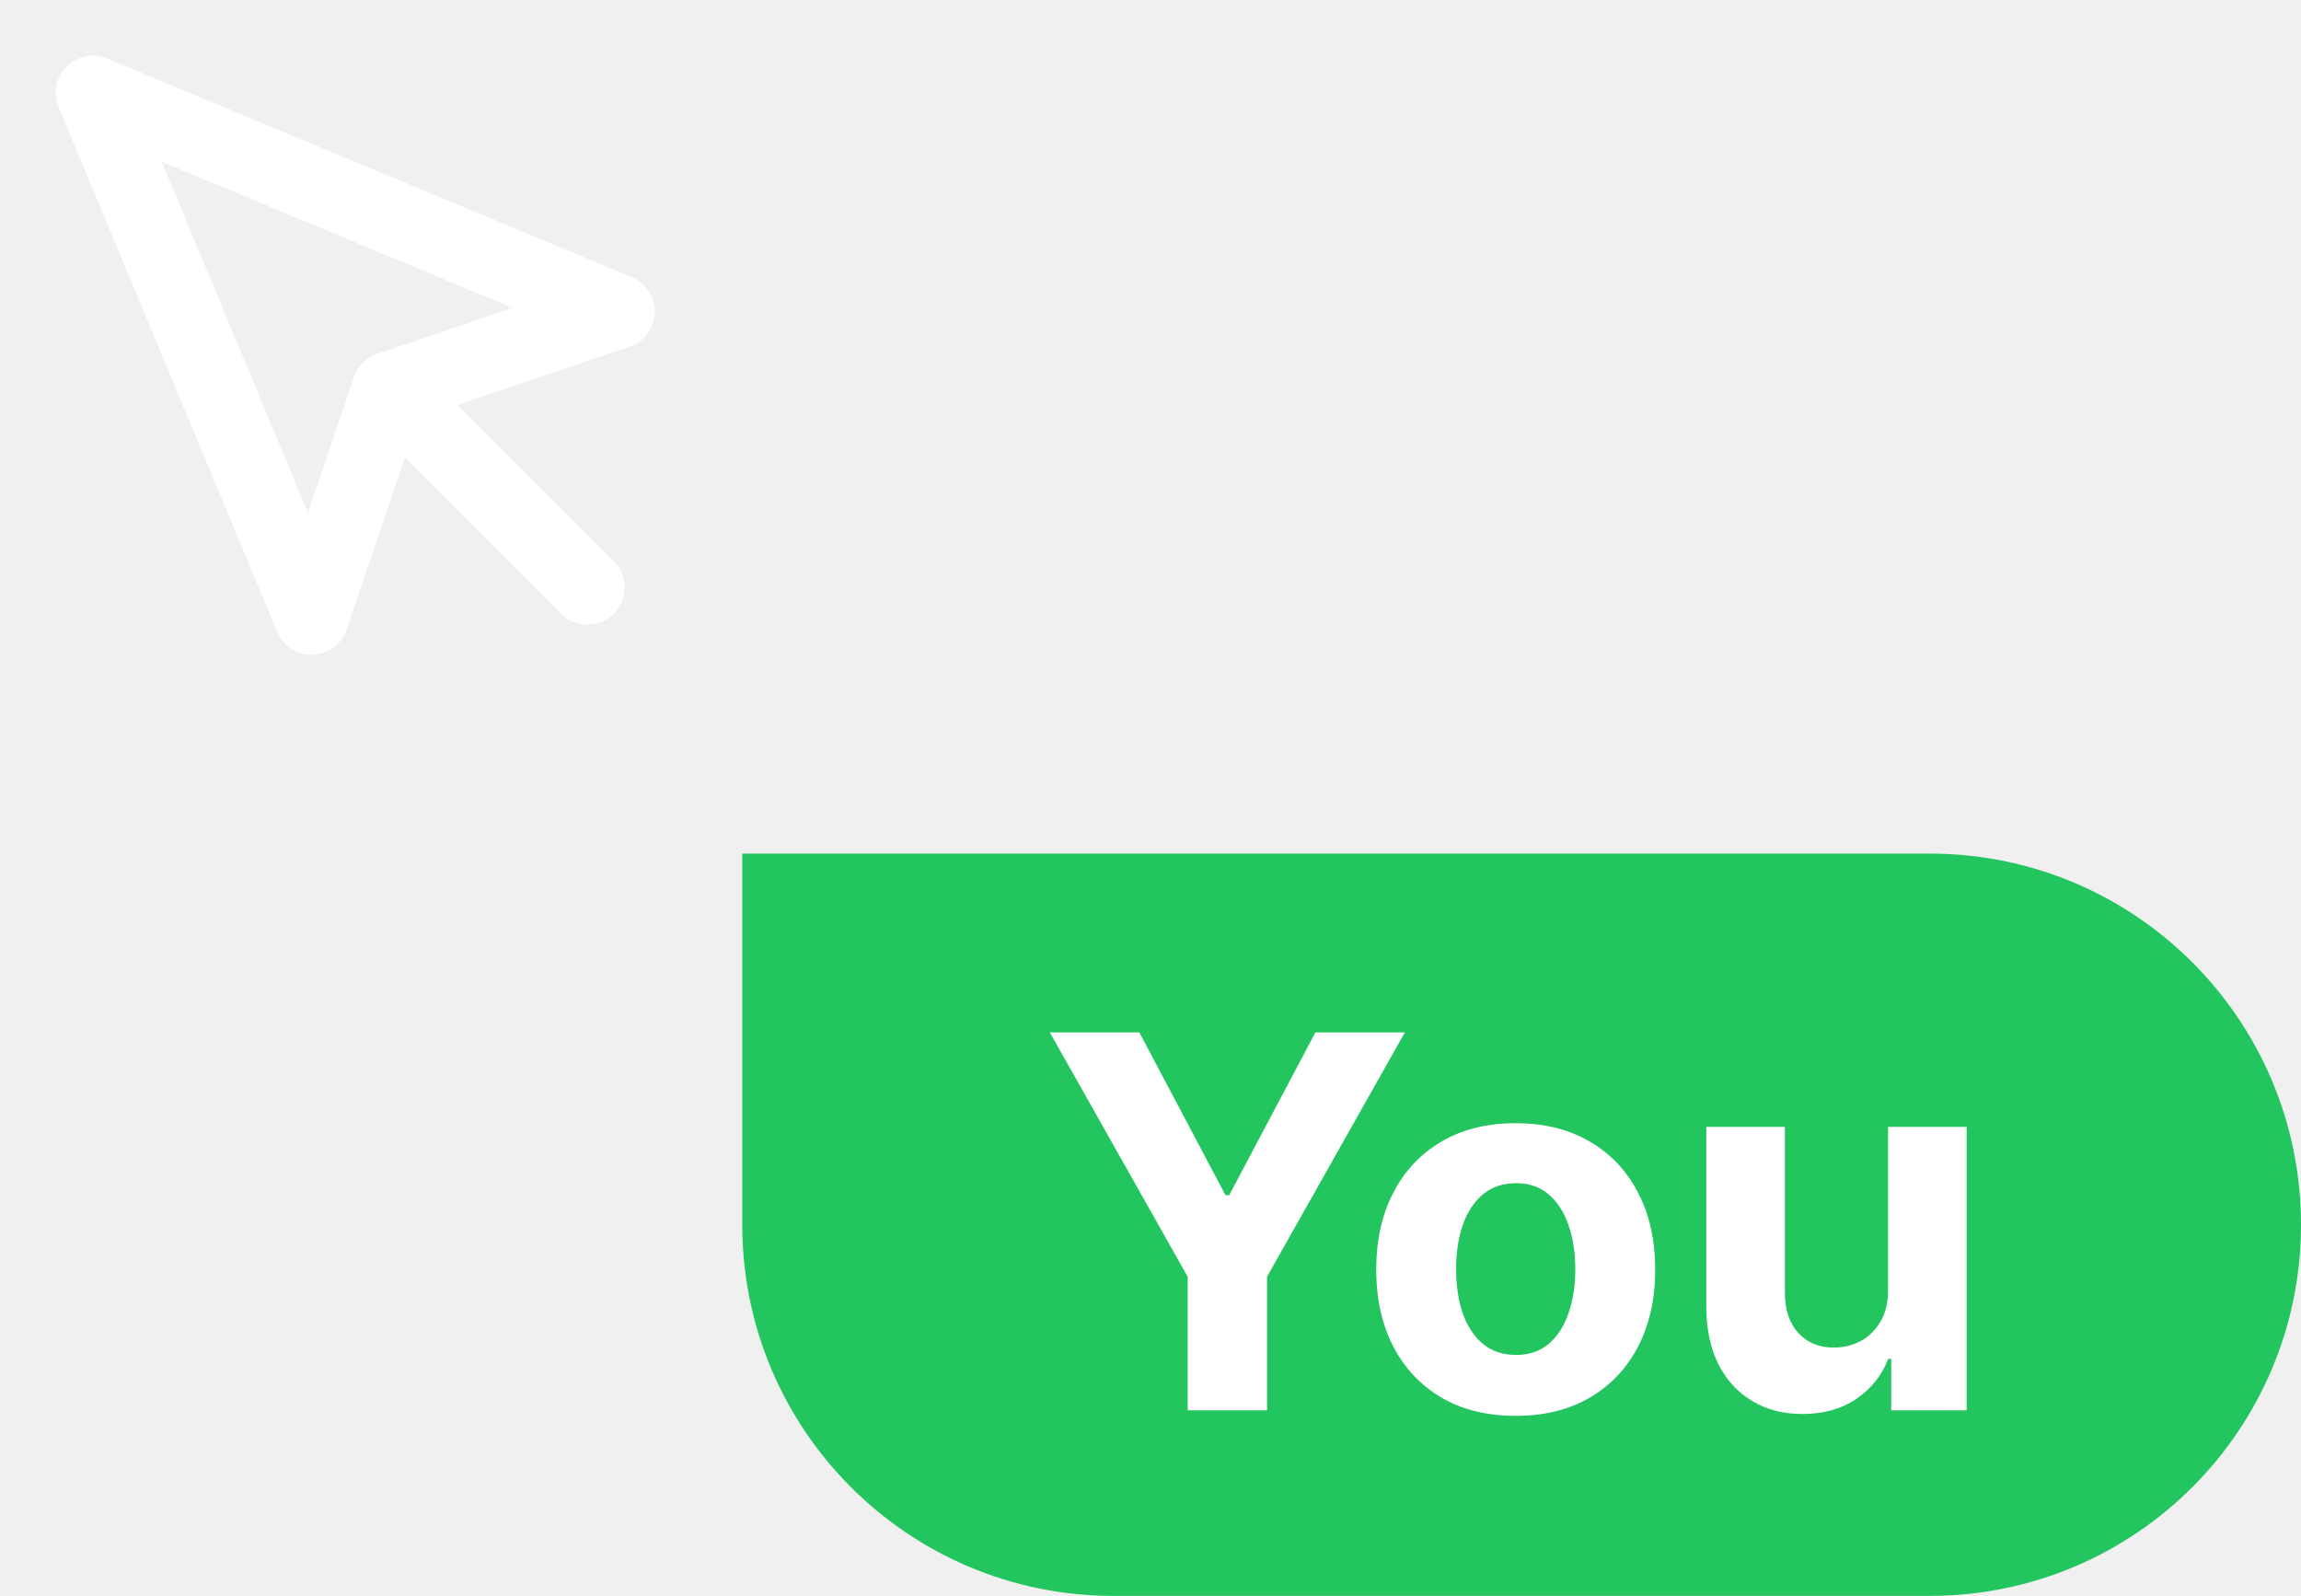
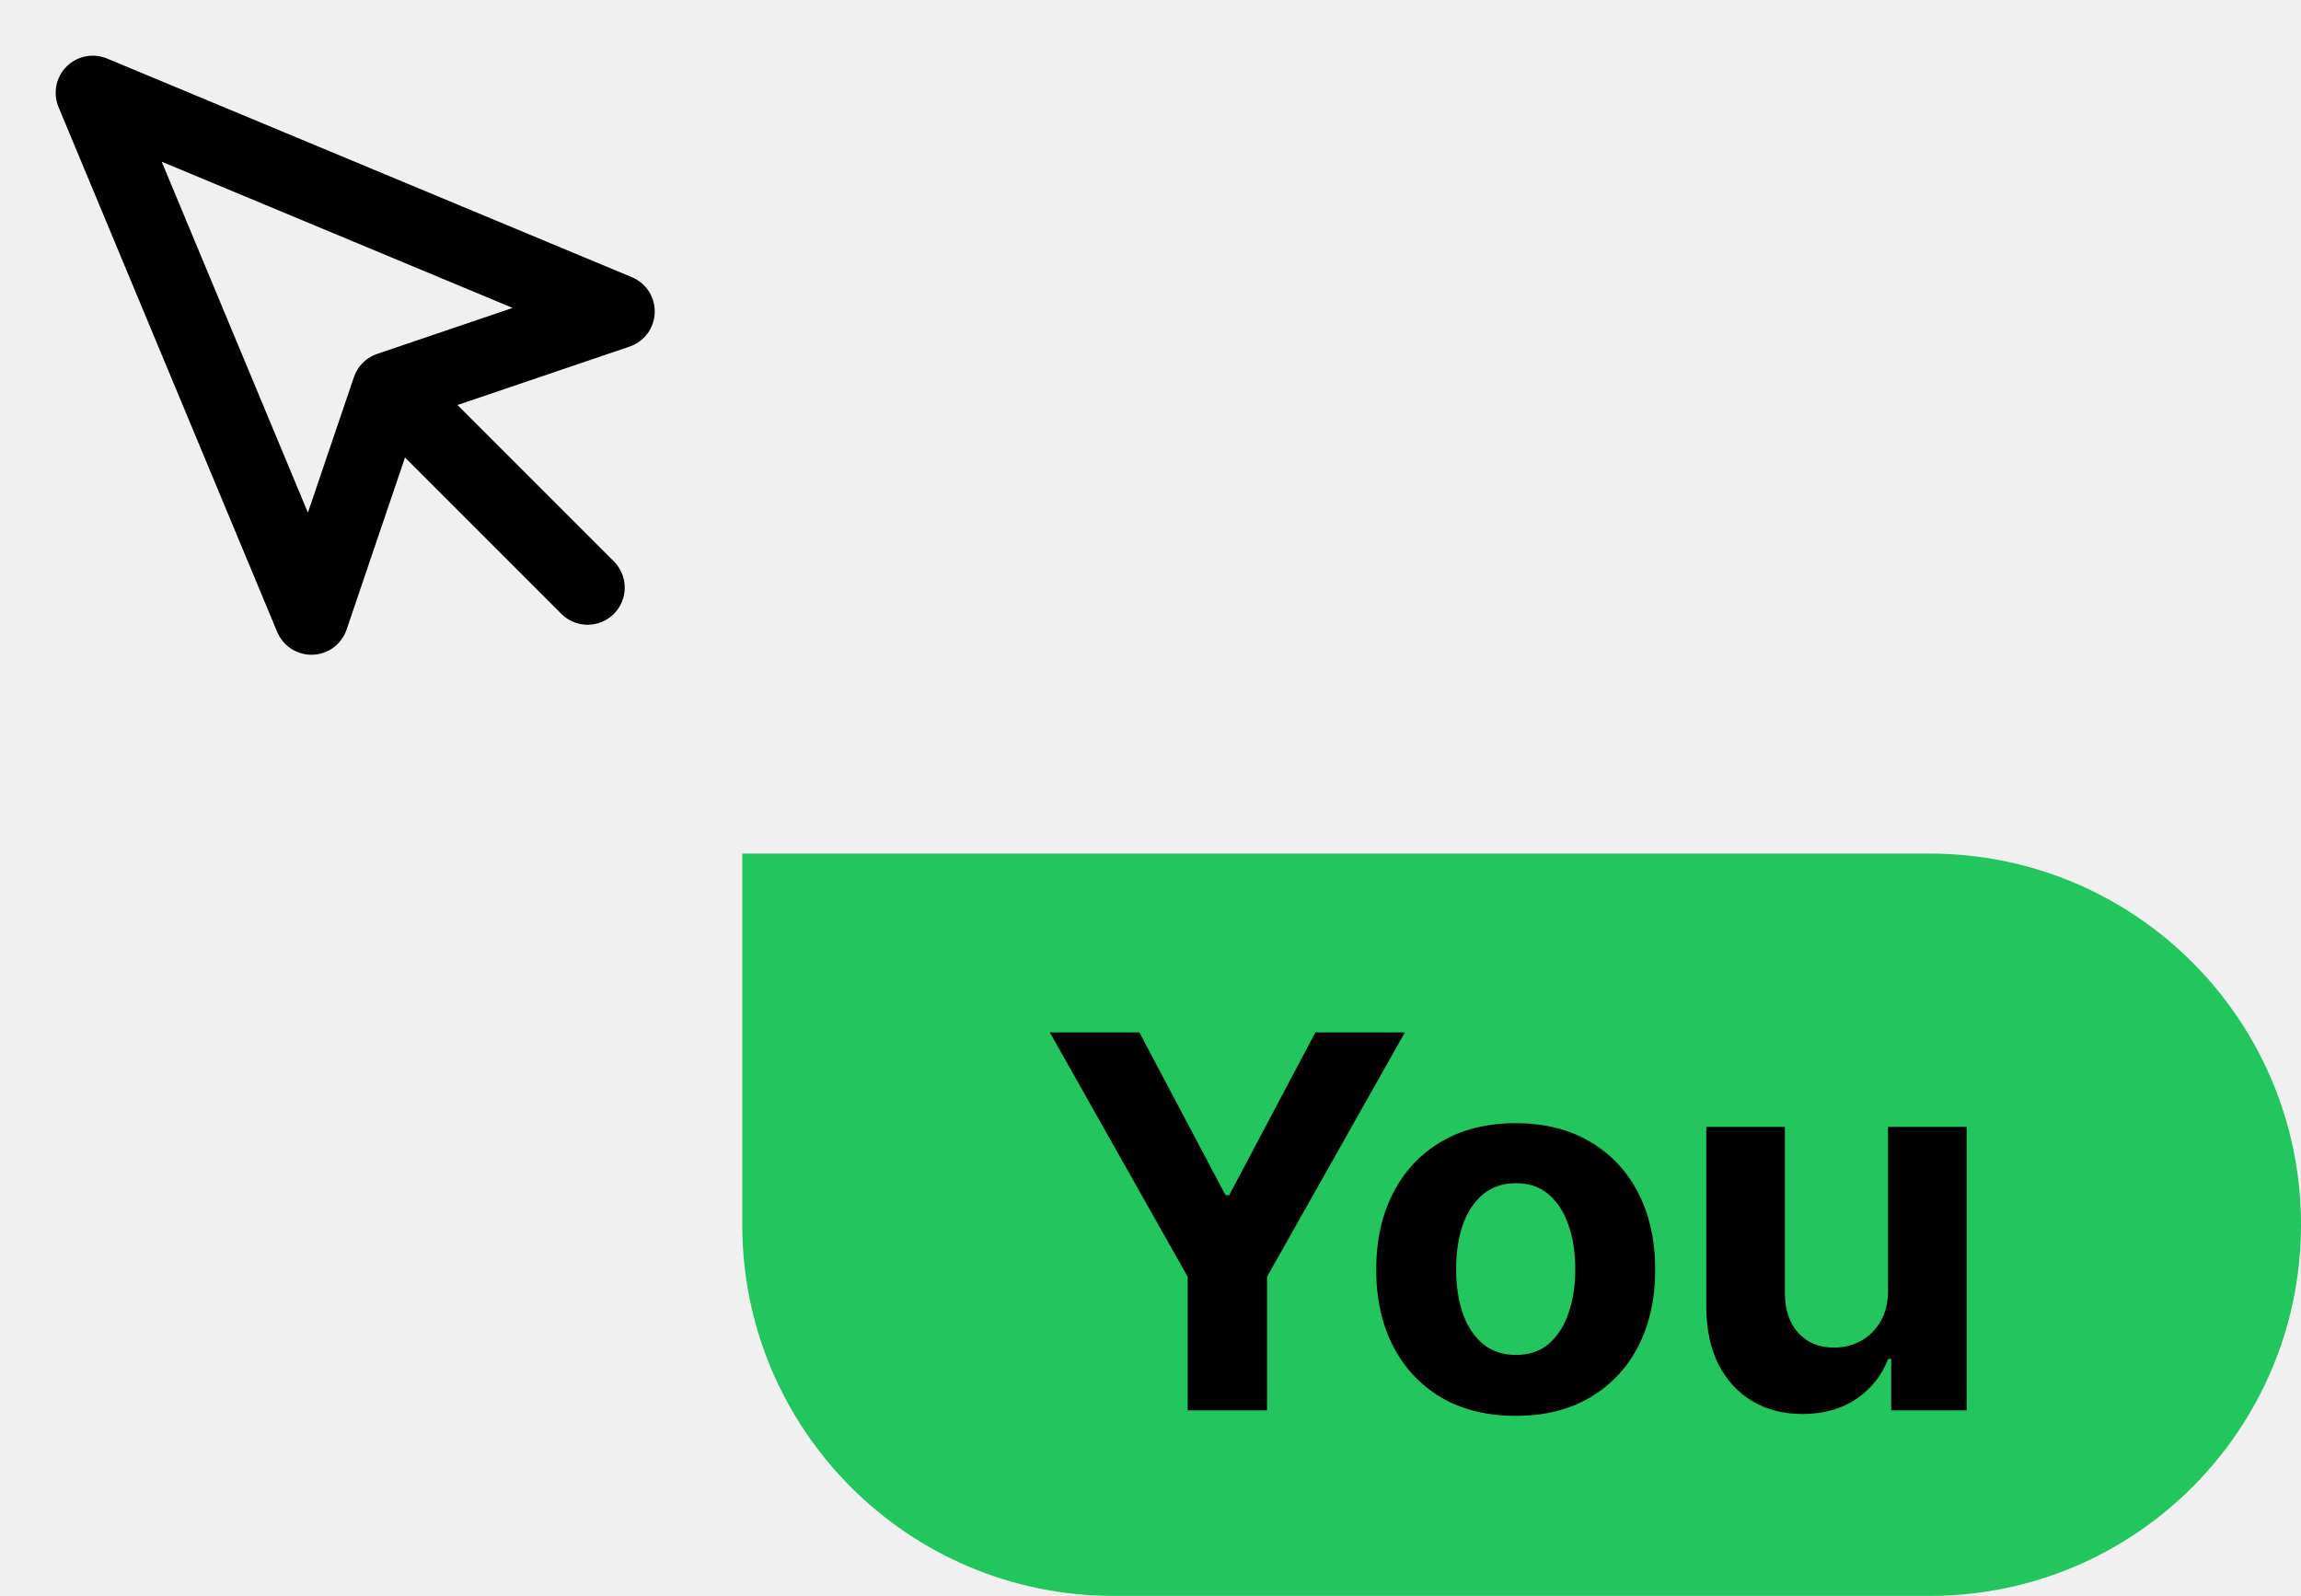
<svg xmlns="http://www.w3.org/2000/svg" width="62" height="43" viewBox="0 0 62 43" fill="none">
-   <path d="M10.833 10.833L15.833 15.833M2.5 2.5L8.392 16.642L10.483 10.483L16.642 8.392L2.5 2.5Z" stroke="white" stroke-width="2" stroke-linecap="round" stroke-linejoin="round" />
+   <path d="M10.833 10.833L15.833 15.833M2.5 2.5L8.392 16.642L10.483 10.483L16.642 8.392L2.5 2.5Z" stroke="black" stroke-width="2" stroke-linecap="round" stroke-linejoin="round" />
  <path d="M20 23H52C57.523 23 62 27.477 62 33V33C62 38.523 57.523 43 52 43H30C24.477 43 20 38.523 20 33V23Z" fill="#22C55E" />
-   <path d="M28.288 27.818H30.7L33.021 32.203H33.121L35.443 27.818H37.854L34.14 34.401V38H32.002V34.401L28.288 27.818ZM40.84 38.149C40.068 38.149 39.4 37.985 38.837 37.657C38.277 37.325 37.844 36.865 37.539 36.275C37.234 35.682 37.082 34.994 37.082 34.212C37.082 33.423 37.234 32.733 37.539 32.144C37.844 31.55 38.277 31.09 38.837 30.761C39.4 30.43 40.068 30.264 40.84 30.264C41.613 30.264 42.279 30.43 42.839 30.761C43.402 31.09 43.837 31.55 44.142 32.144C44.446 32.733 44.599 33.423 44.599 34.212C44.599 34.994 44.446 35.682 44.142 36.275C43.837 36.865 43.402 37.325 42.839 37.657C42.279 37.985 41.613 38.149 40.84 38.149ZM40.85 36.508C41.202 36.508 41.495 36.409 41.73 36.21C41.966 36.008 42.143 35.733 42.262 35.385C42.385 35.037 42.446 34.641 42.446 34.197C42.446 33.753 42.385 33.356 42.262 33.008C42.143 32.66 41.966 32.385 41.73 32.183C41.495 31.981 41.202 31.88 40.85 31.88C40.496 31.88 40.197 31.981 39.955 32.183C39.717 32.385 39.536 32.66 39.413 33.008C39.294 33.356 39.235 33.753 39.235 34.197C39.235 34.641 39.294 35.037 39.413 35.385C39.536 35.733 39.717 36.008 39.955 36.21C40.197 36.409 40.496 36.508 40.85 36.508ZM50.873 34.749V30.364H52.991V38H50.958V36.613H50.878C50.706 37.06 50.419 37.42 50.018 37.692C49.62 37.964 49.135 38.099 48.561 38.099C48.051 38.099 47.602 37.983 47.214 37.751C46.826 37.519 46.523 37.19 46.304 36.762C46.089 36.334 45.979 35.822 45.976 35.226V30.364H48.094V34.848C48.097 35.299 48.218 35.655 48.457 35.917C48.696 36.179 49.015 36.31 49.416 36.31C49.672 36.31 49.91 36.252 50.132 36.136C50.354 36.016 50.533 35.841 50.669 35.609C50.808 35.377 50.876 35.09 50.873 34.749Z" fill="white" />
+   <path d="M28.288 27.818H30.7L33.021 32.203H33.121L35.443 27.818H37.854L34.14 34.401V38H32.002V34.401L28.288 27.818ZM40.84 38.149C40.068 38.149 39.4 37.985 38.837 37.657C38.277 37.325 37.844 36.865 37.539 36.275C37.234 35.682 37.082 34.994 37.082 34.212C37.082 33.423 37.234 32.733 37.539 32.144C37.844 31.55 38.277 31.09 38.837 30.761C39.4 30.43 40.068 30.264 40.84 30.264C41.613 30.264 42.279 30.43 42.839 30.761C43.402 31.09 43.837 31.55 44.142 32.144C44.446 32.733 44.599 33.423 44.599 34.212C44.599 34.994 44.446 35.682 44.142 36.275C43.837 36.865 43.402 37.325 42.839 37.657C42.279 37.985 41.613 38.149 40.84 38.149ZM40.85 36.508C41.202 36.508 41.495 36.409 41.73 36.21C41.966 36.008 42.143 35.733 42.262 35.385C42.385 35.037 42.446 34.641 42.446 34.197C42.446 33.753 42.385 33.356 42.262 33.008C42.143 32.66 41.966 32.385 41.73 32.183C41.495 31.981 41.202 31.88 40.85 31.88C40.496 31.88 40.197 31.981 39.955 32.183C39.717 32.385 39.536 32.66 39.413 33.008C39.294 33.356 39.235 33.753 39.235 34.197C39.235 34.641 39.294 35.037 39.413 35.385C39.536 35.733 39.717 36.008 39.955 36.21C40.197 36.409 40.496 36.508 40.85 36.508ZM50.873 34.749V30.364H52.991V38H50.958V36.613H50.878C50.706 37.06 50.419 37.42 50.018 37.692C49.62 37.964 49.135 38.099 48.561 38.099C48.051 38.099 47.602 37.983 47.214 37.751C46.826 37.519 46.523 37.19 46.304 36.762C46.089 36.334 45.979 35.822 45.976 35.226V30.364H48.094V34.848C48.097 35.299 48.218 35.655 48.457 35.917C48.696 36.179 49.015 36.31 49.416 36.31C49.672 36.31 49.91 36.252 50.132 36.136C50.354 36.016 50.533 35.841 50.669 35.609C50.808 35.377 50.876 35.09 50.873 34.749Z" fill="black" />
</svg>
